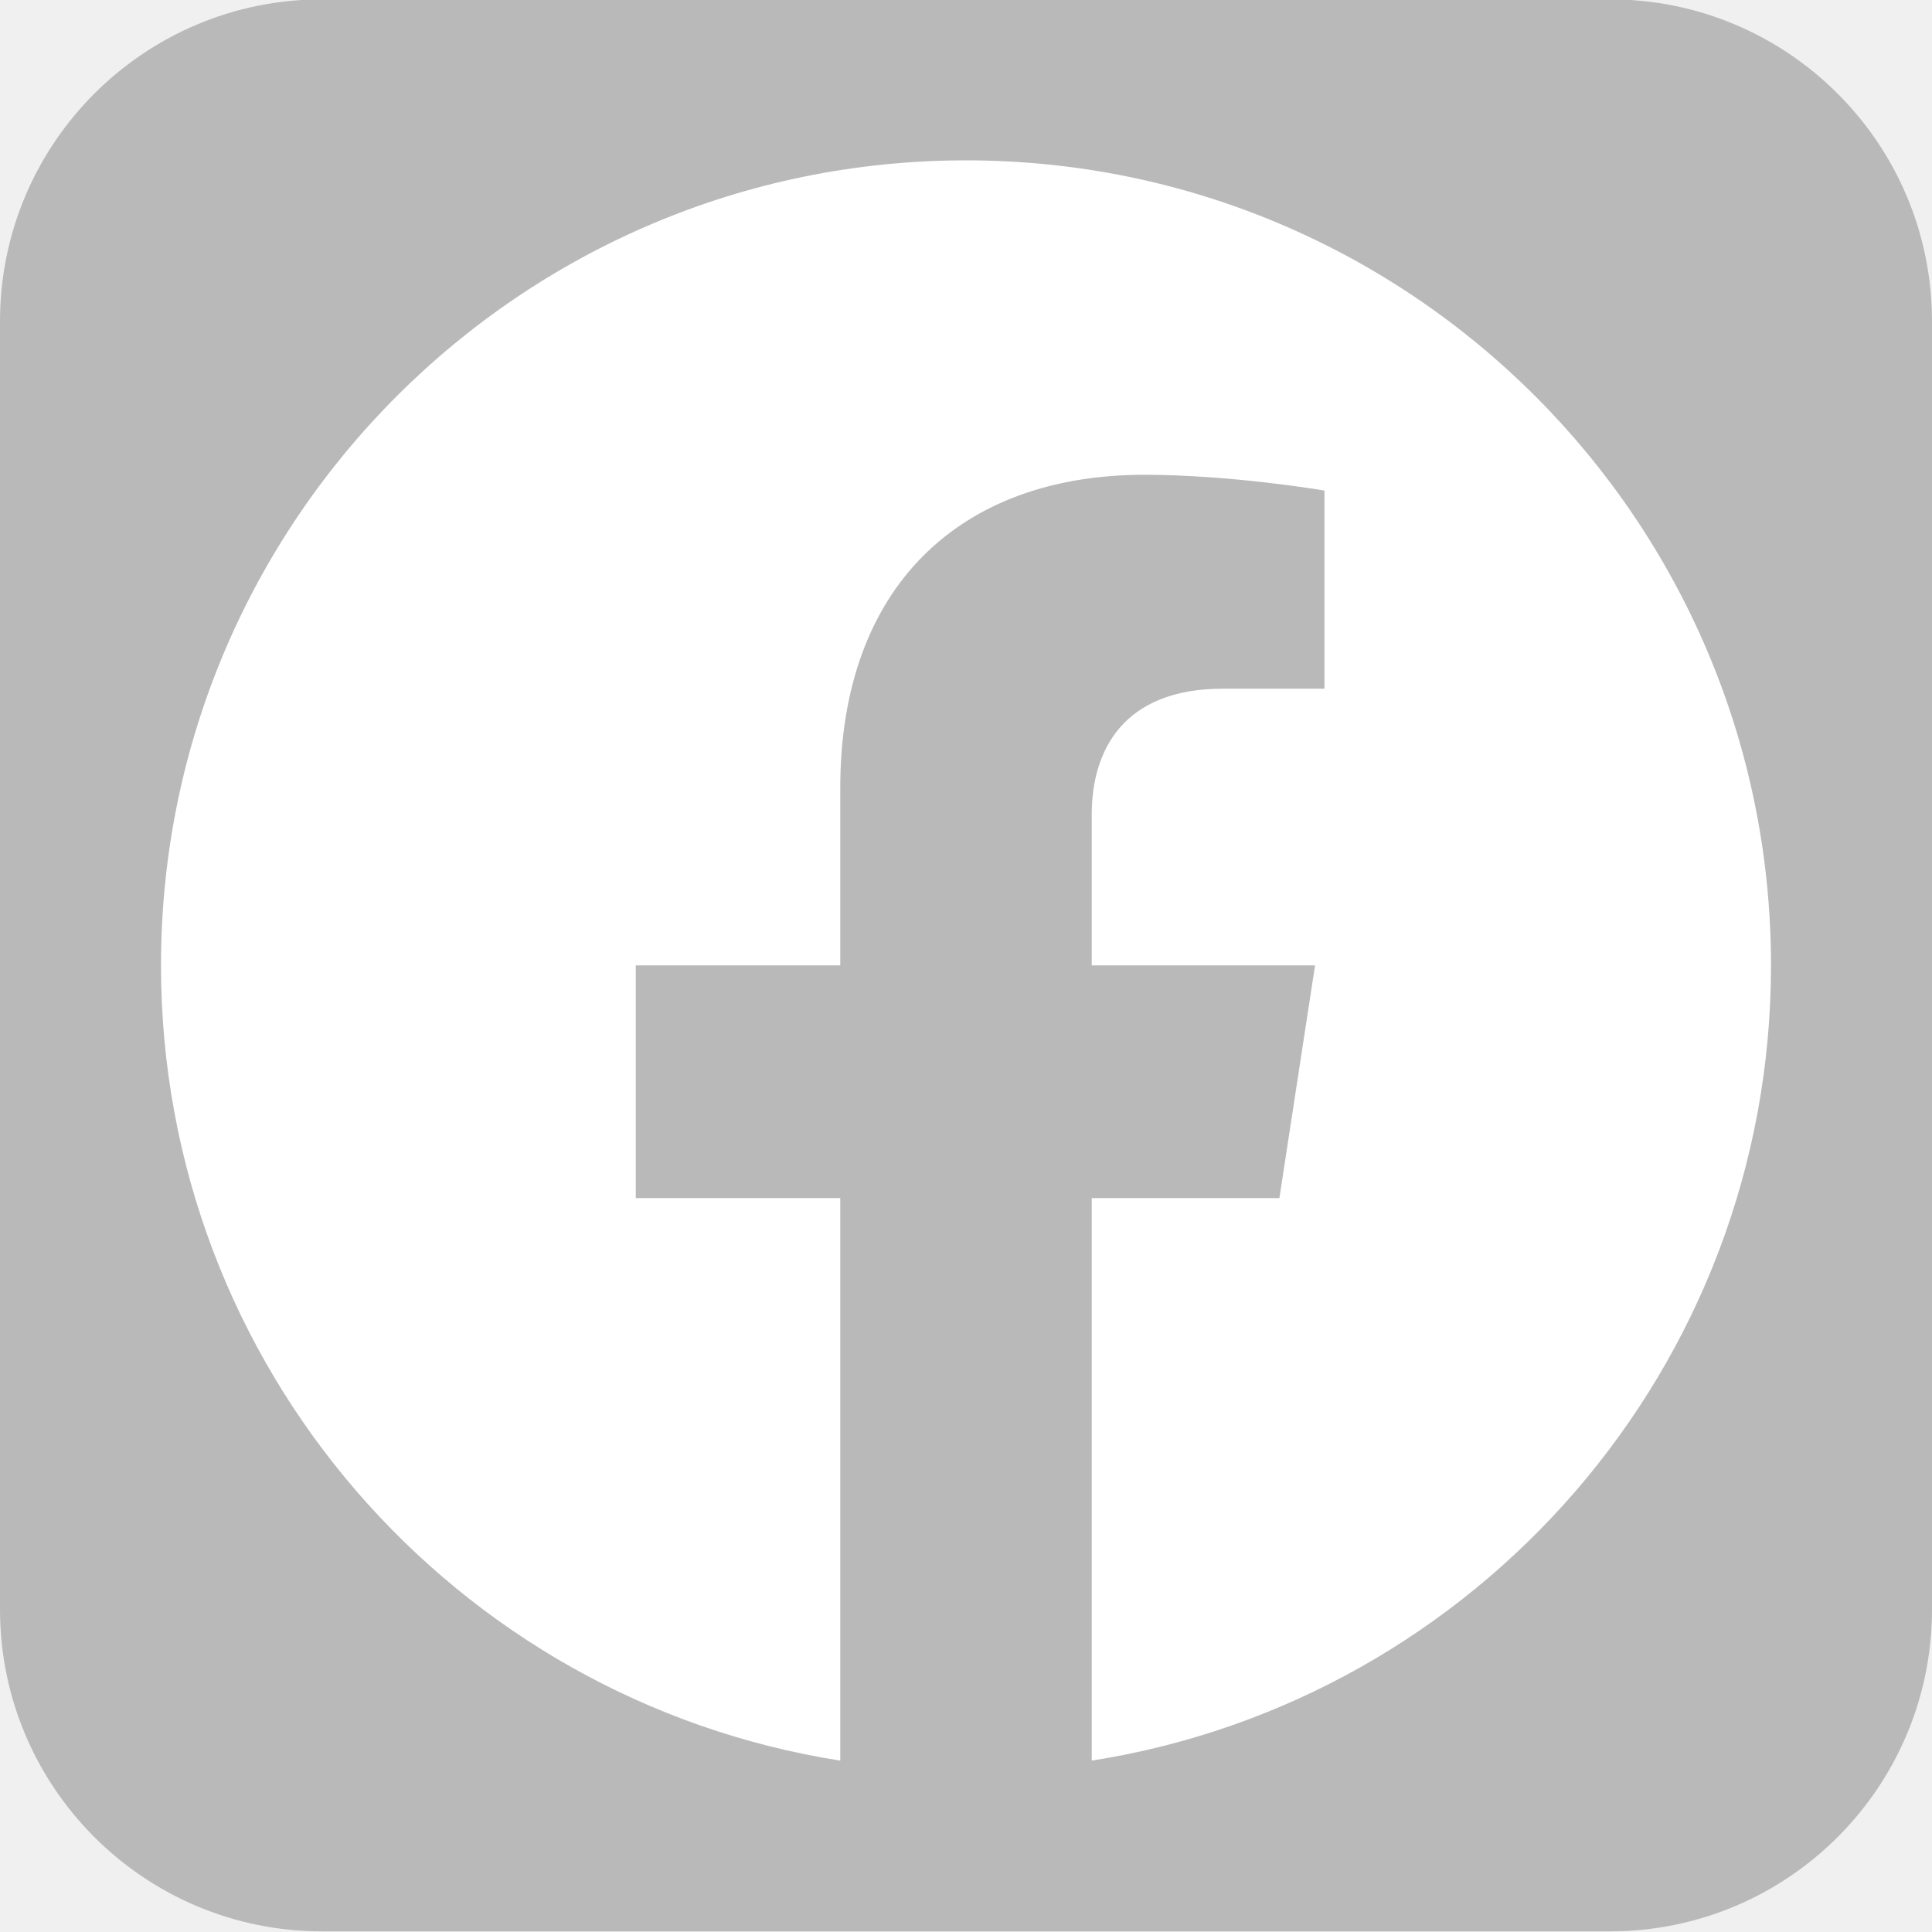
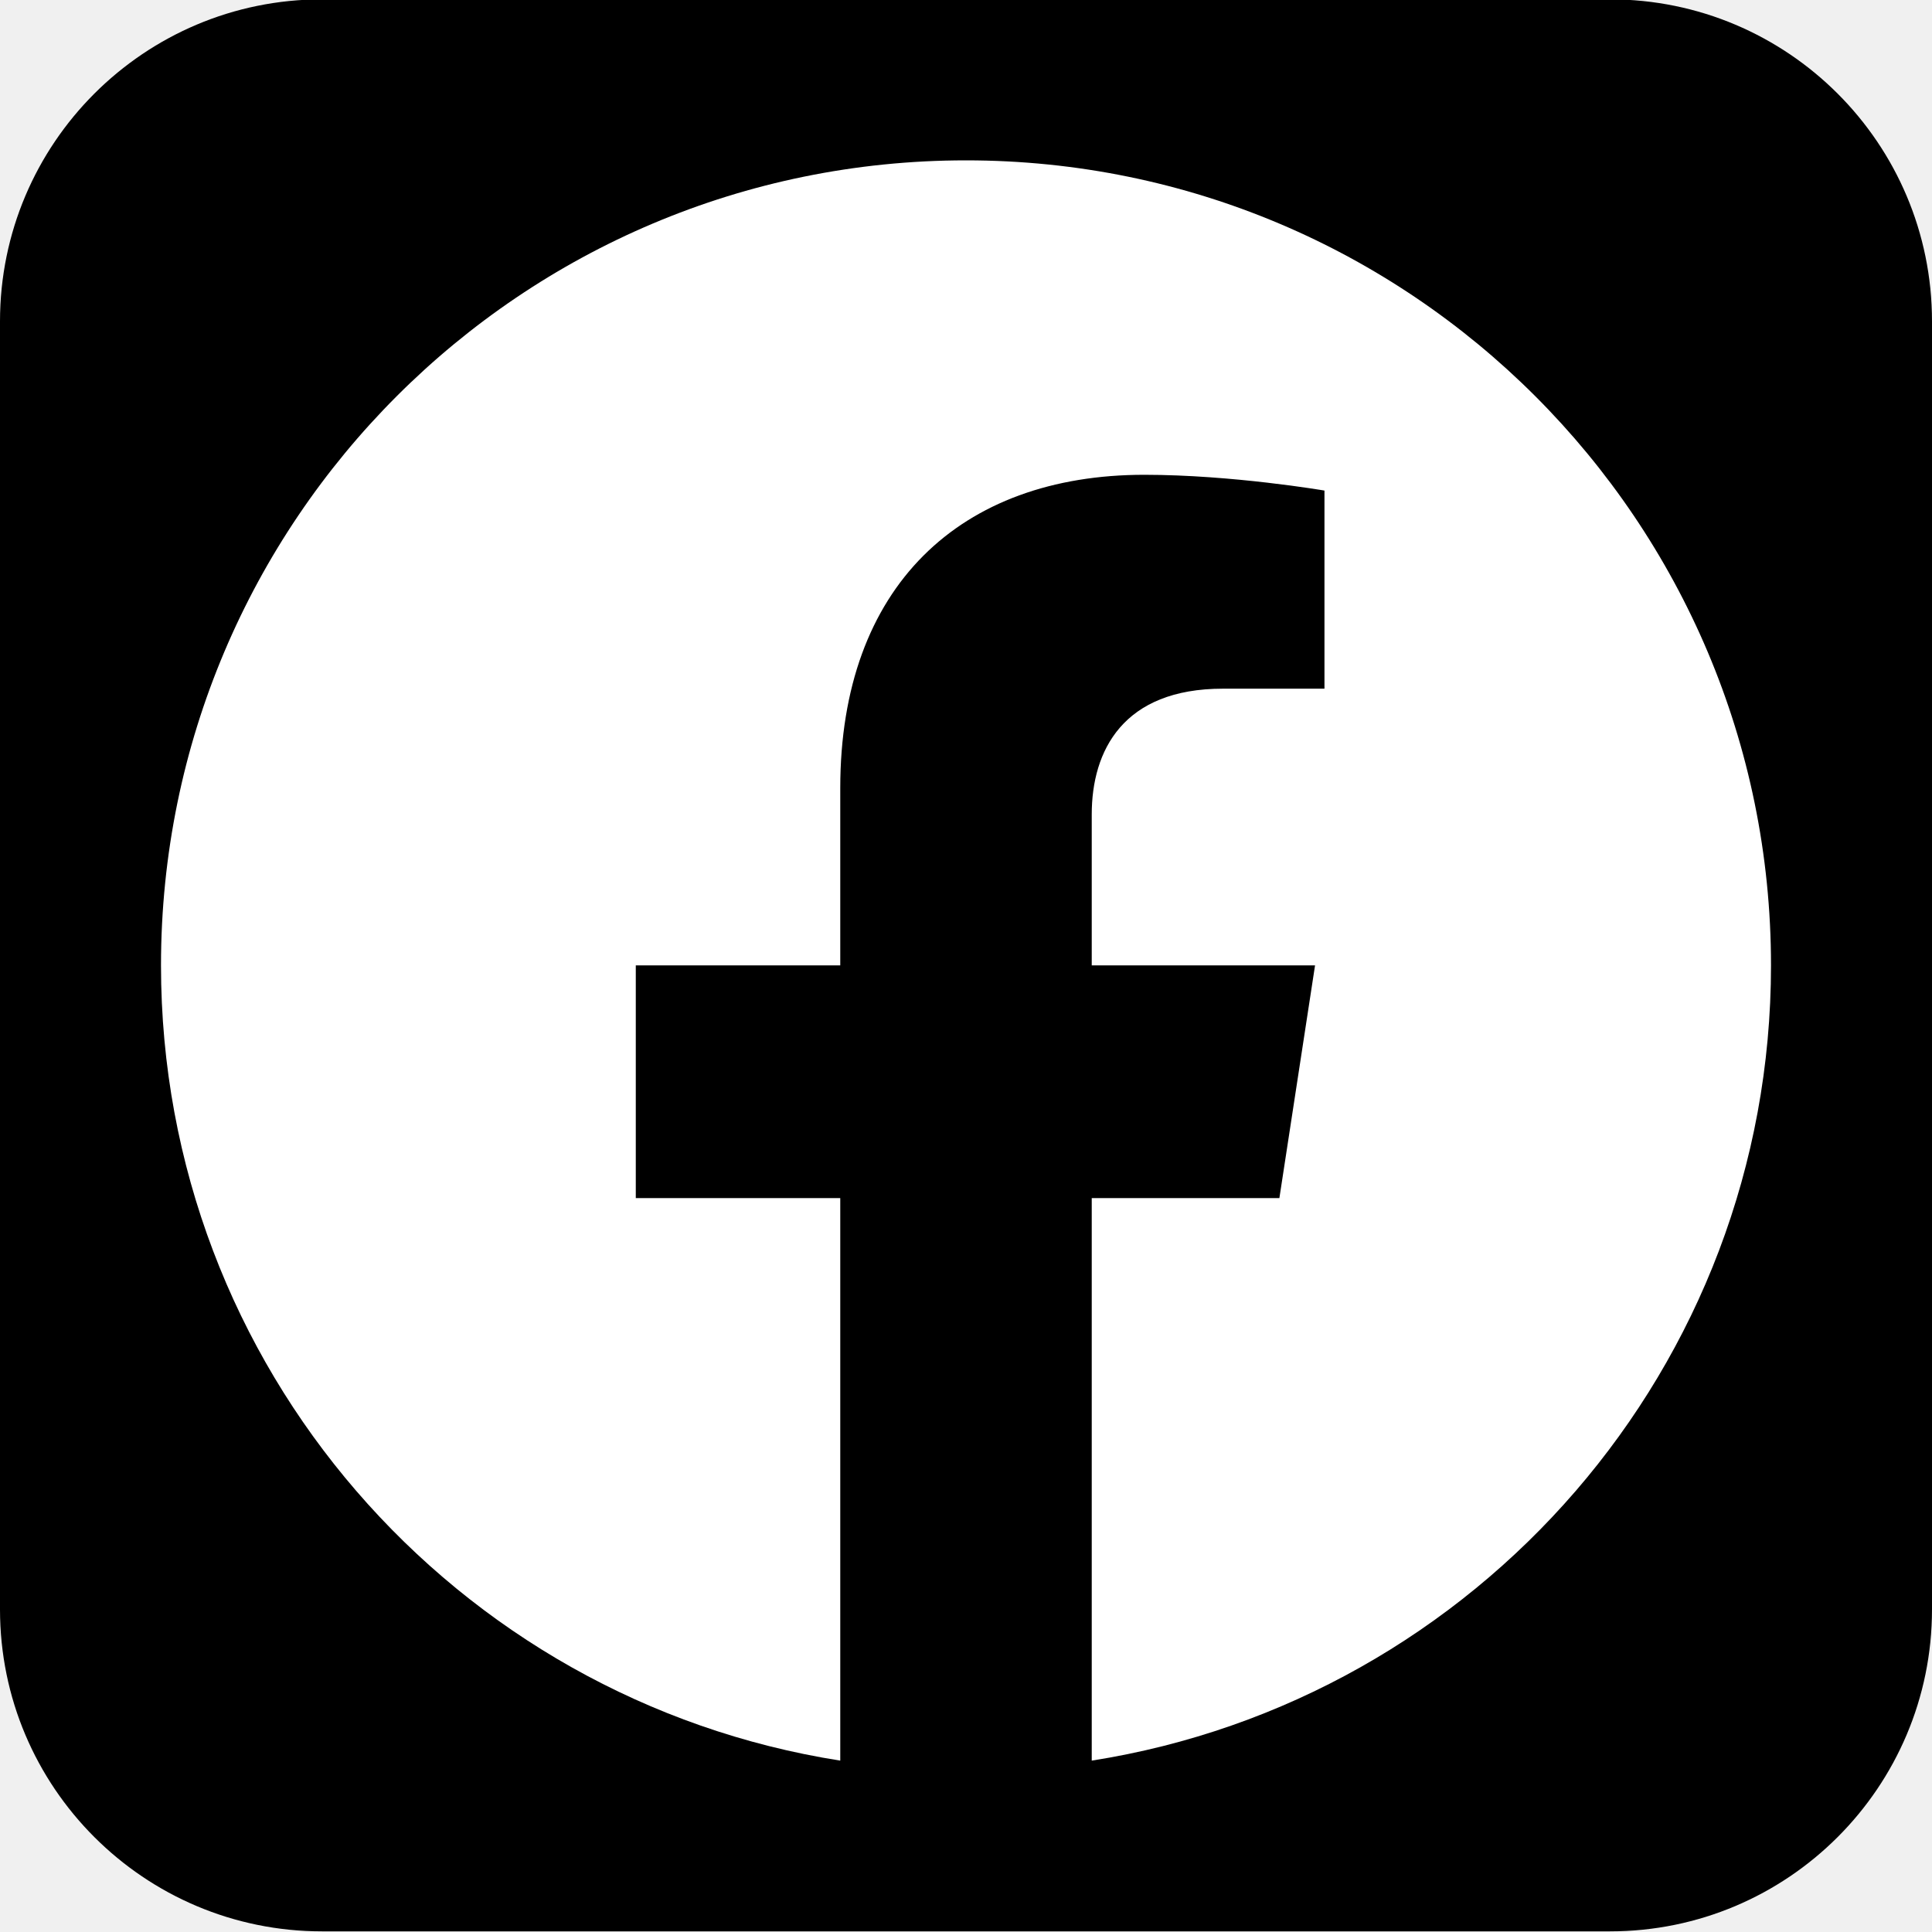
<svg xmlns="http://www.w3.org/2000/svg" width="24" height="24" viewBox="0 0 24 24" fill="none">
-   <rect y="-0.008" width="24" height="24" rx="4" fill="#B9B9B9" />
+   <rect y="-0.008" width="24" height="24" rx="4" fill="currentColor" />
  <g clip-path="url(#clip0_4260_4613)">
    <path d="M22 11.992C22 6.469 17.523 1.992 12 1.992C6.477 1.992 2 6.469 2 11.992C2 16.983 5.657 21.12 10.438 21.871V14.883H7.898V11.992H10.438V9.789C10.438 7.283 11.931 5.898 14.215 5.898C15.308 5.898 16.453 6.094 16.453 6.094V8.555H15.192C13.95 8.555 13.562 9.326 13.562 10.117V11.992H16.336L15.893 14.883H13.562V21.871C18.343 21.12 22 16.983 22 11.992Z" fill="white" />
  </g>
  <defs>
    <clipPath id="clip0_4260_4613">
      <rect width="20" height="20" fill="white" transform="translate(2 1.99219)" />
    </clipPath>
  </defs>
</svg>
